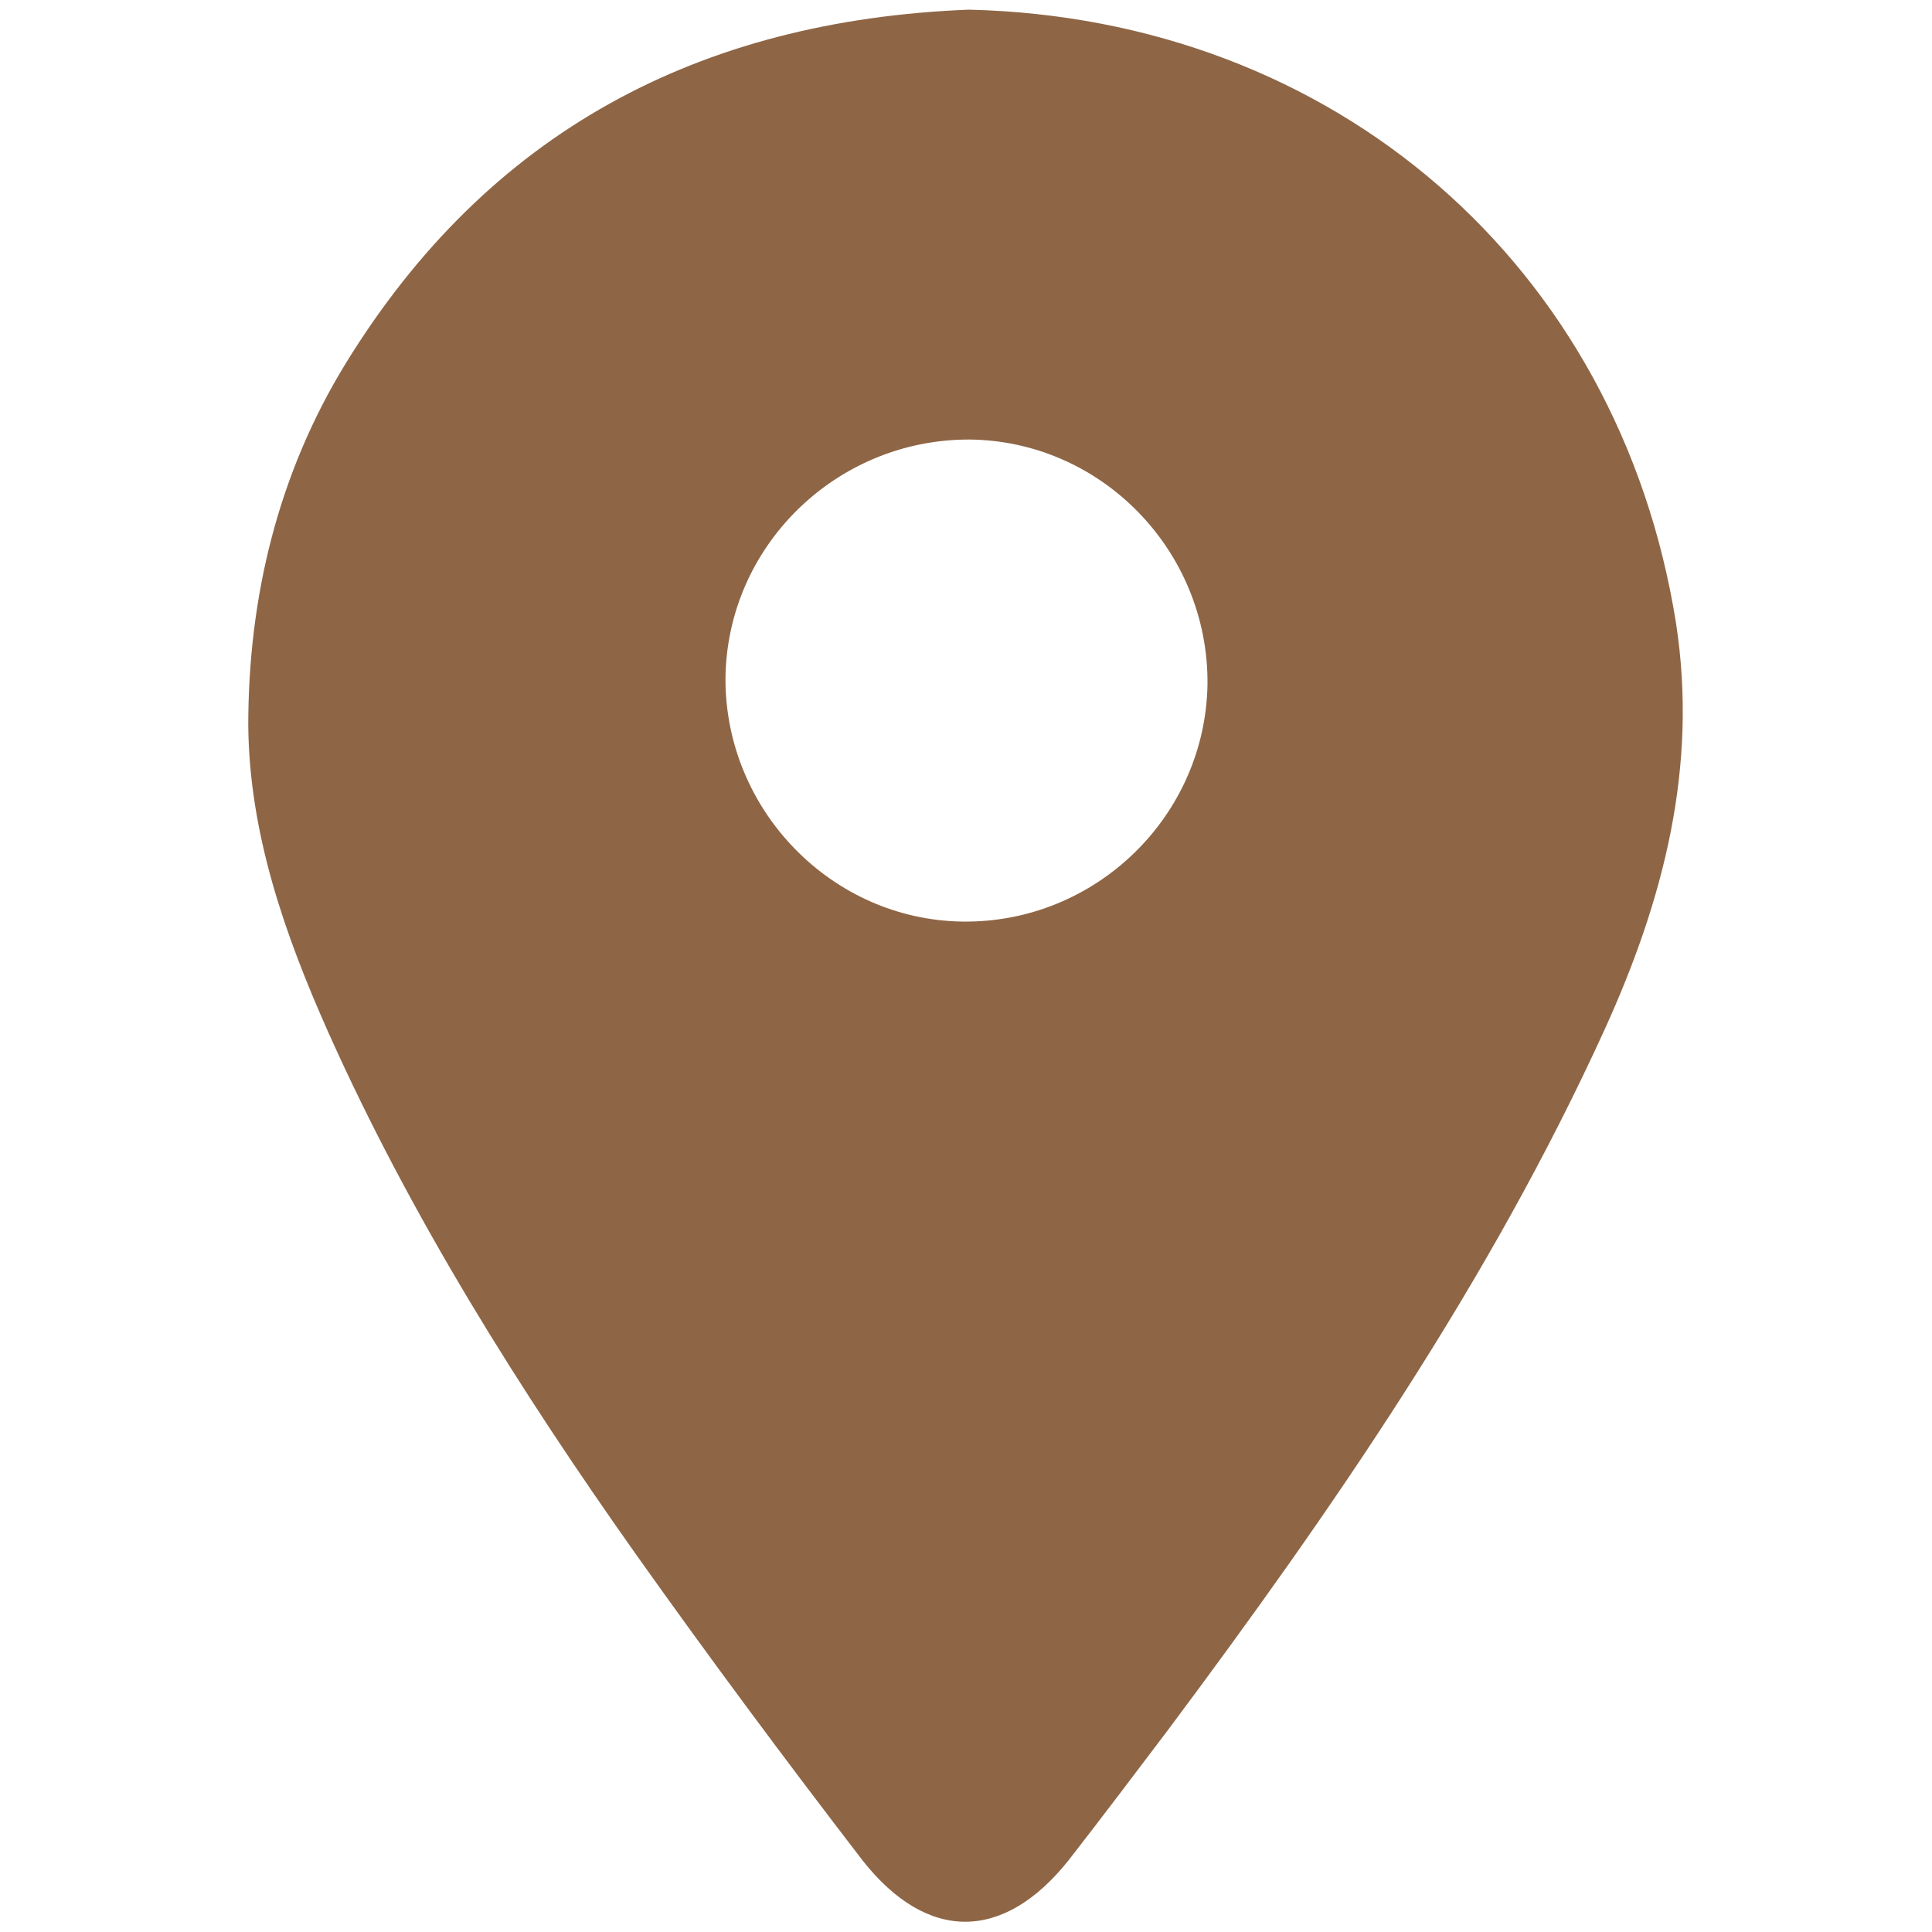
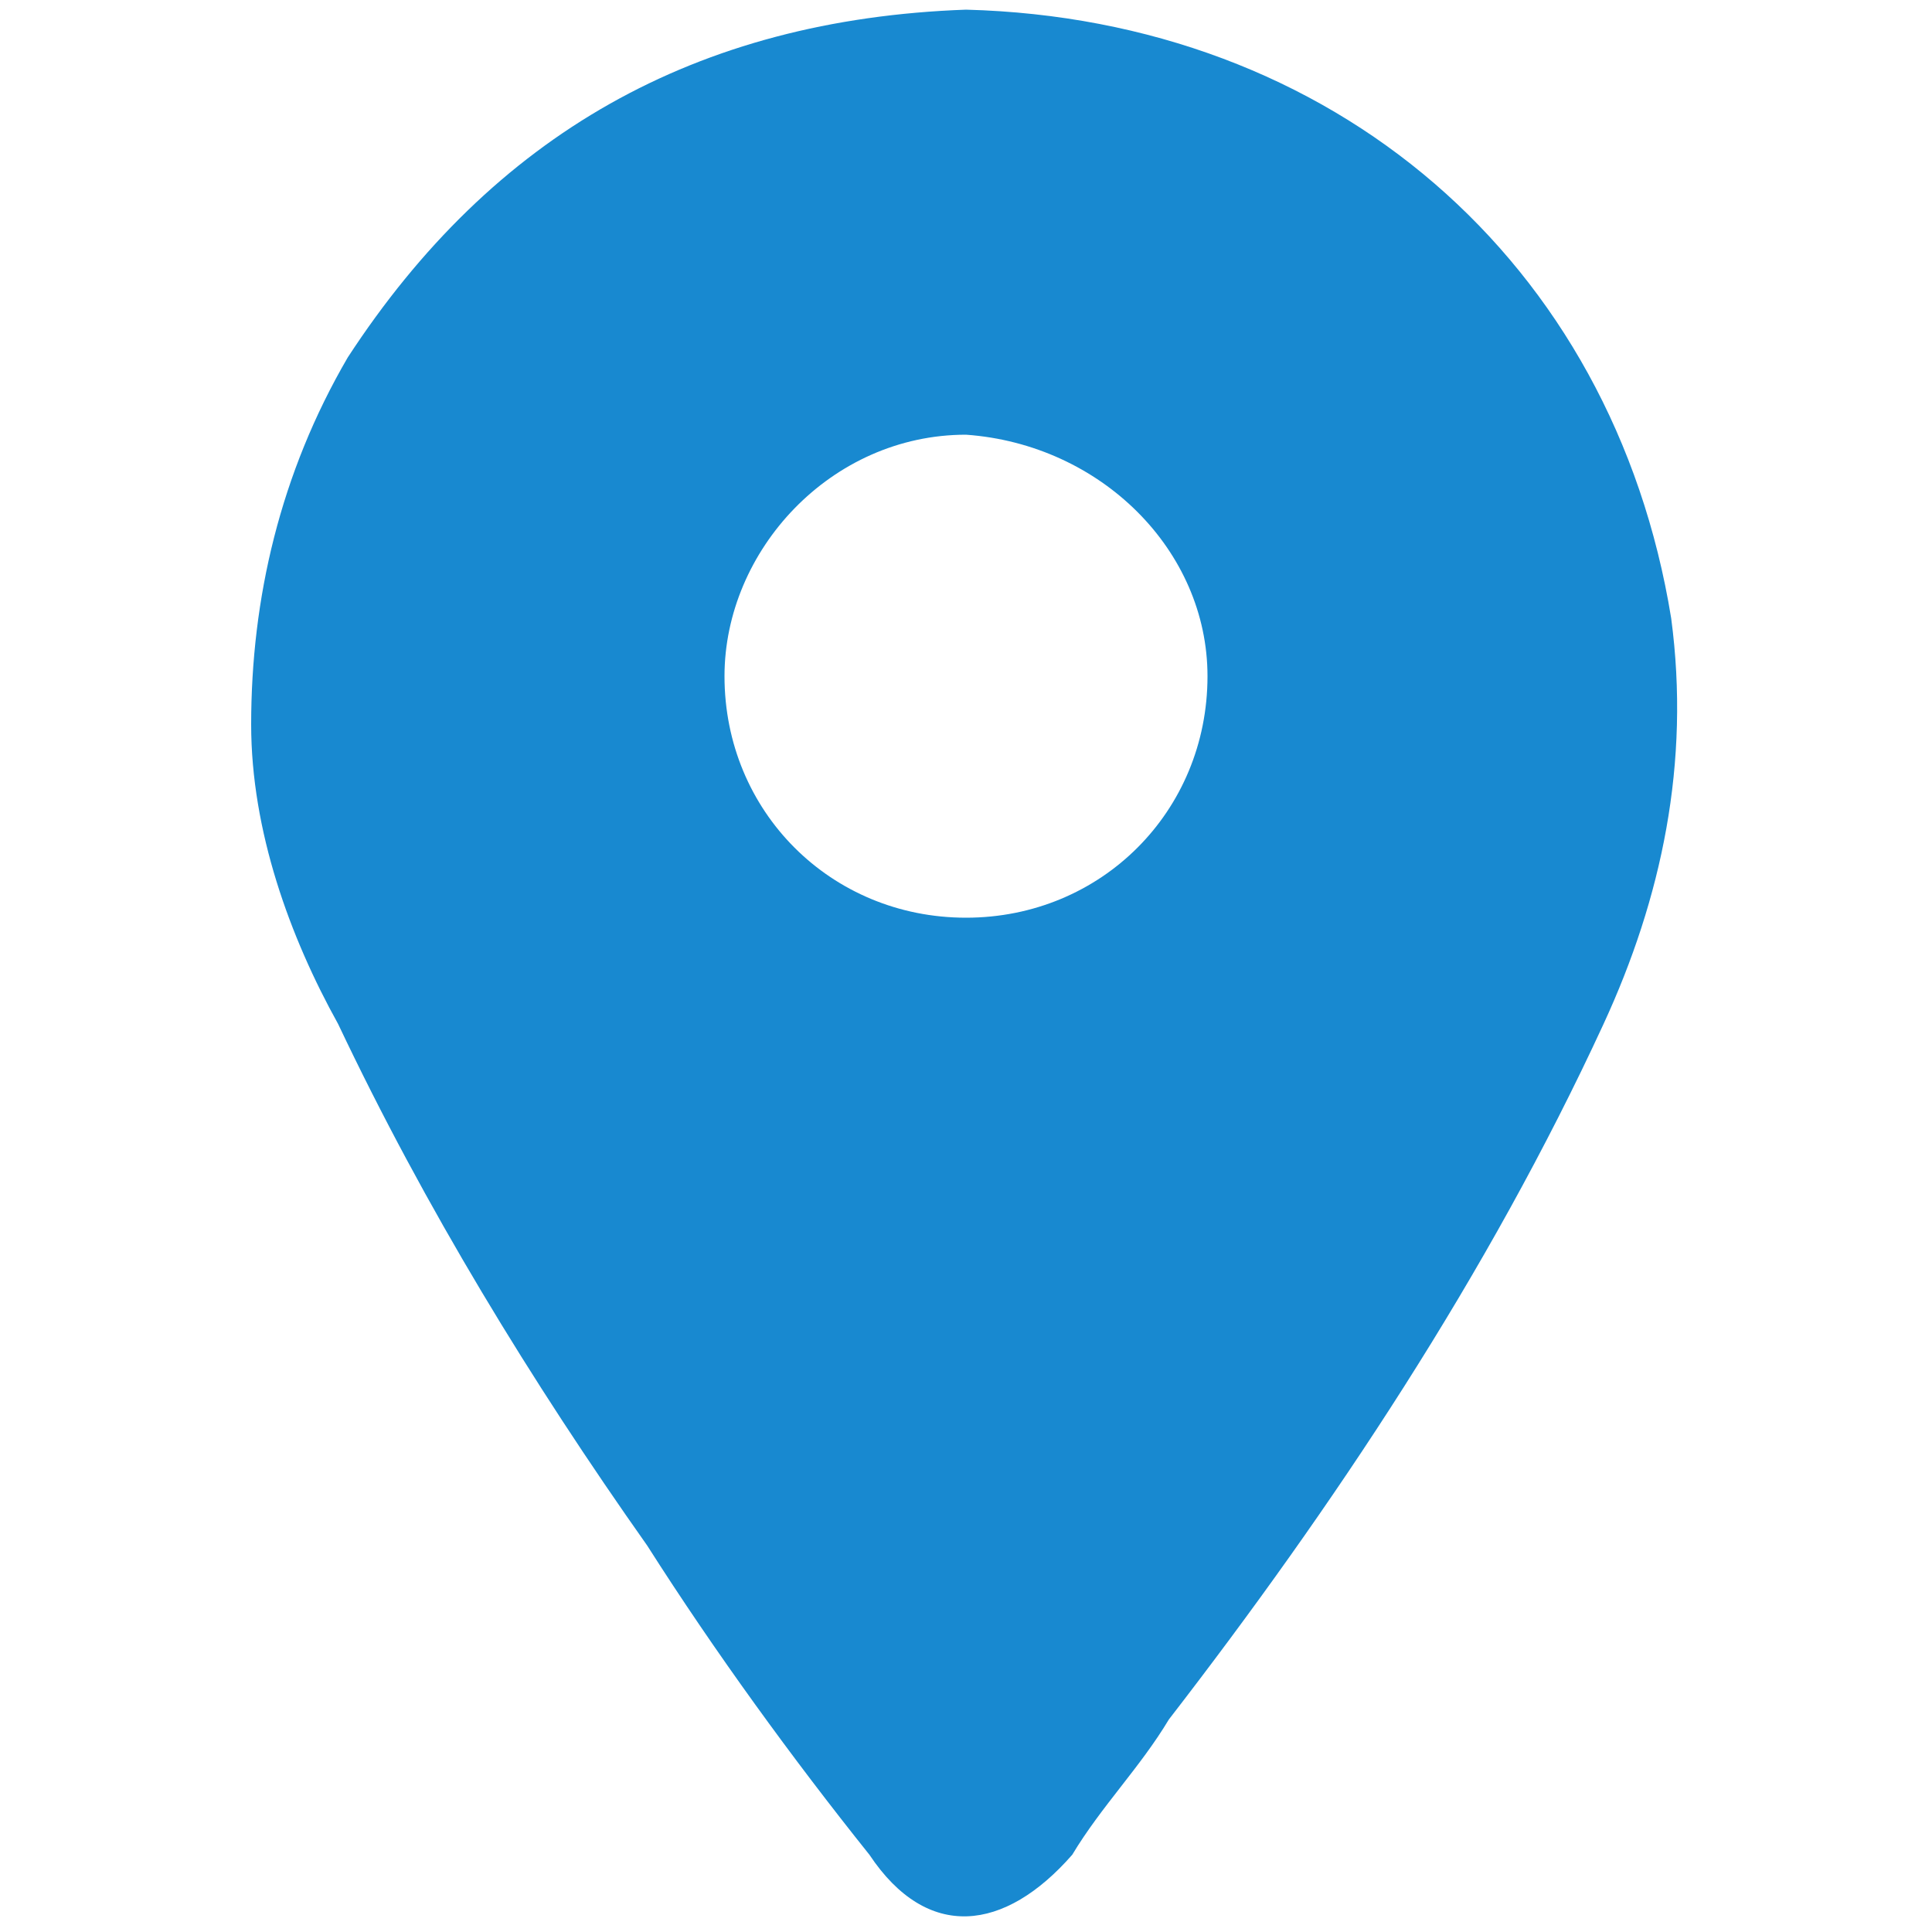
- <svg xmlns="http://www.w3.org/2000/svg" id="_이어_2" viewBox="0 0 20 20">
-   <defs>
-     <style>.cls-1{fill:#8e6646;}</style>
-   </defs>
-   <path class="cls-1" d="M10.03,.1c3.78,.09,6.73,2.64,7.32,6.35,.23,1.49-.13,2.87-.74,4.21-1.19,2.61-2.81,4.96-4.52,7.25-.34,.45-.68,.9-1.03,1.35-.67,.84-1.46,.85-2.13,0-.8-1.04-1.58-2.09-2.34-3.16-1.21-1.71-2.33-3.49-3.19-5.41-.45-1.01-.82-2.06-.83-3.18,0-1.33,.31-2.61,1.01-3.75C5.05,1.37,7.23,.21,10.03,.1Zm0,4.45c-1.38,0-2.51,1.11-2.52,2.48,0,1.36,1.1,2.49,2.45,2.51,1.38,.02,2.52-1.09,2.54-2.46,.01-1.38-1.1-2.52-2.47-2.53Z" />
+ <svg xmlns="http://www.w3.org/2000/svg" version="1.1" id="_이어_2" x="0px" y="0px" viewBox="0 0 20 20" style="enable-background:new 0 0 20 20;" xml:space="preserve">
+   <style type="text/css">
+ 	.st0{fill:#1889D0;}
+ </style>
+   <path class="st0" d="M10,0.1c3.8,0.1,6.7,2.6,7.3,6.3c0.2,1.5-0.1,2.9-0.7,4.2c-1.2,2.6-2.8,5-4.5,7.2c-0.3,0.5-0.7,0.9-1,1.4  c-0.7,0.8-1.5,0.9-2.1,0c-0.8-1-1.6-2.1-2.3-3.2c-1.2-1.7-2.3-3.5-3.2-5.4C3,9.7,2.6,8.6,2.6,7.5c0-1.3,0.3-2.6,1-3.8  C5.1,1.4,7.2,0.2,10,0.1z M10,4.5C8.6,4.5,7.5,5.7,7.5,7c0,1.4,1.1,2.5,2.5,2.5c1.4,0,2.5-1.1,2.5-2.5C12.5,5.7,11.4,4.6,10,4.5z" />
</svg>
